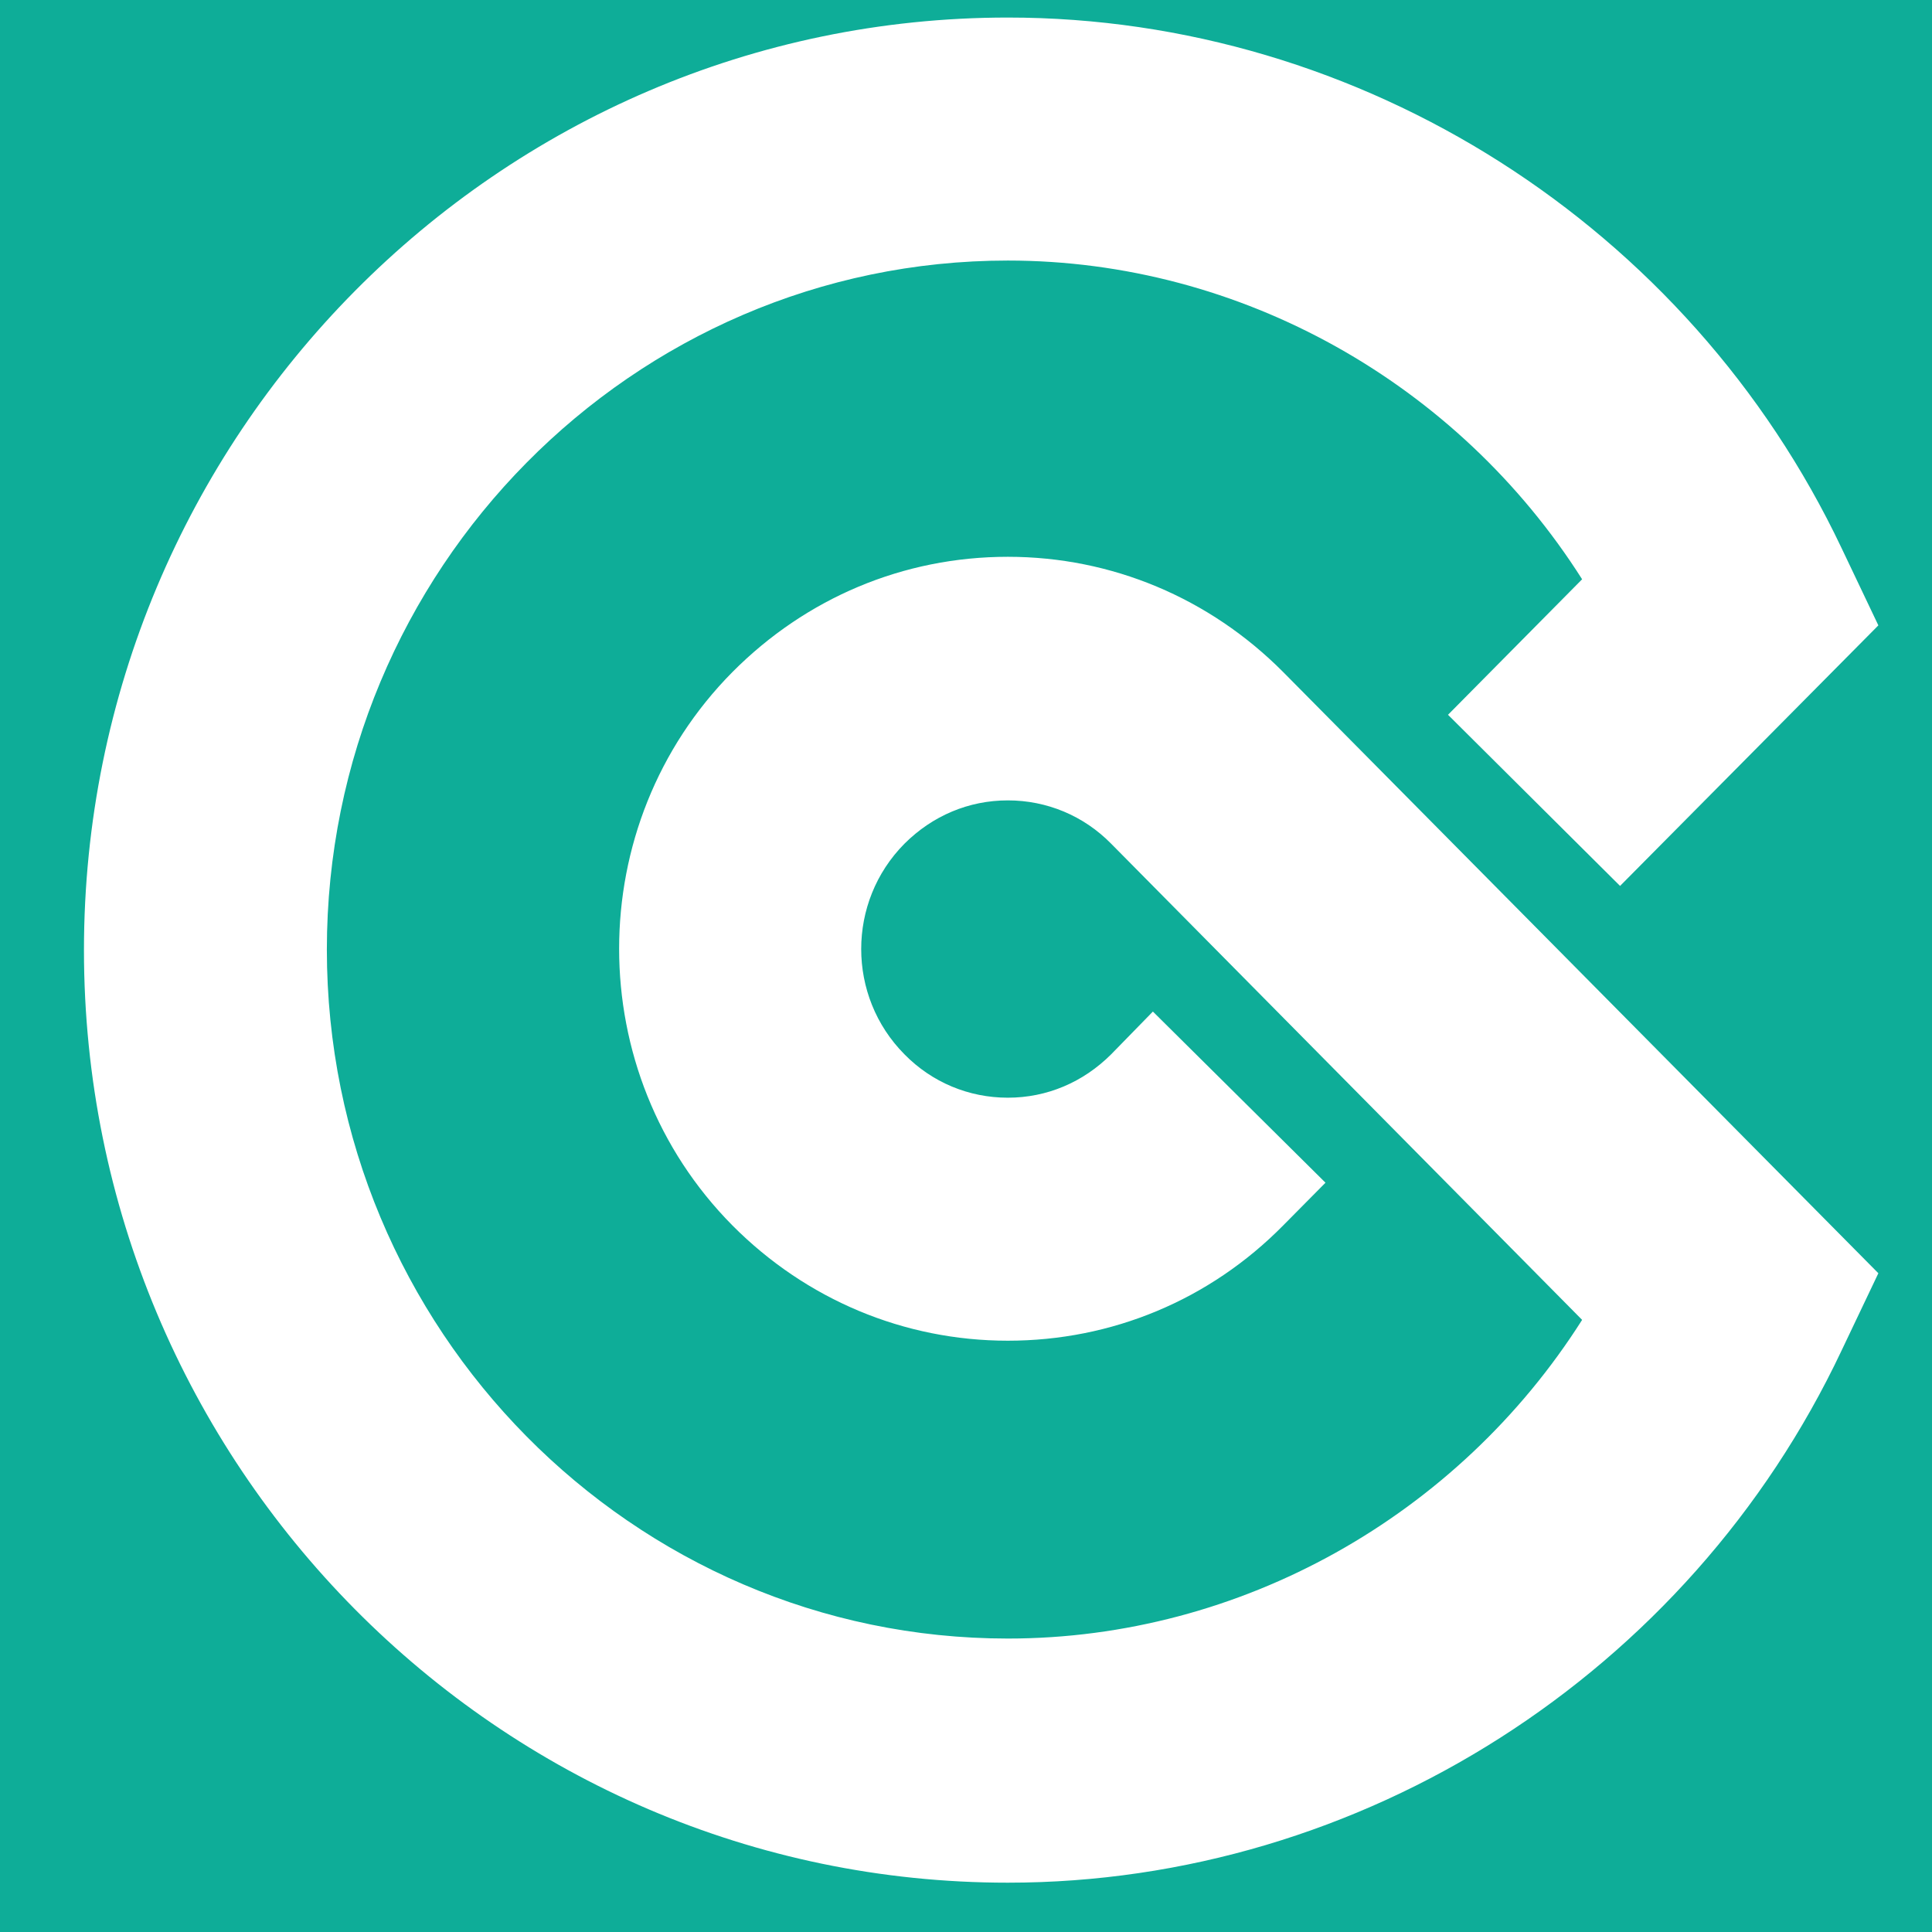
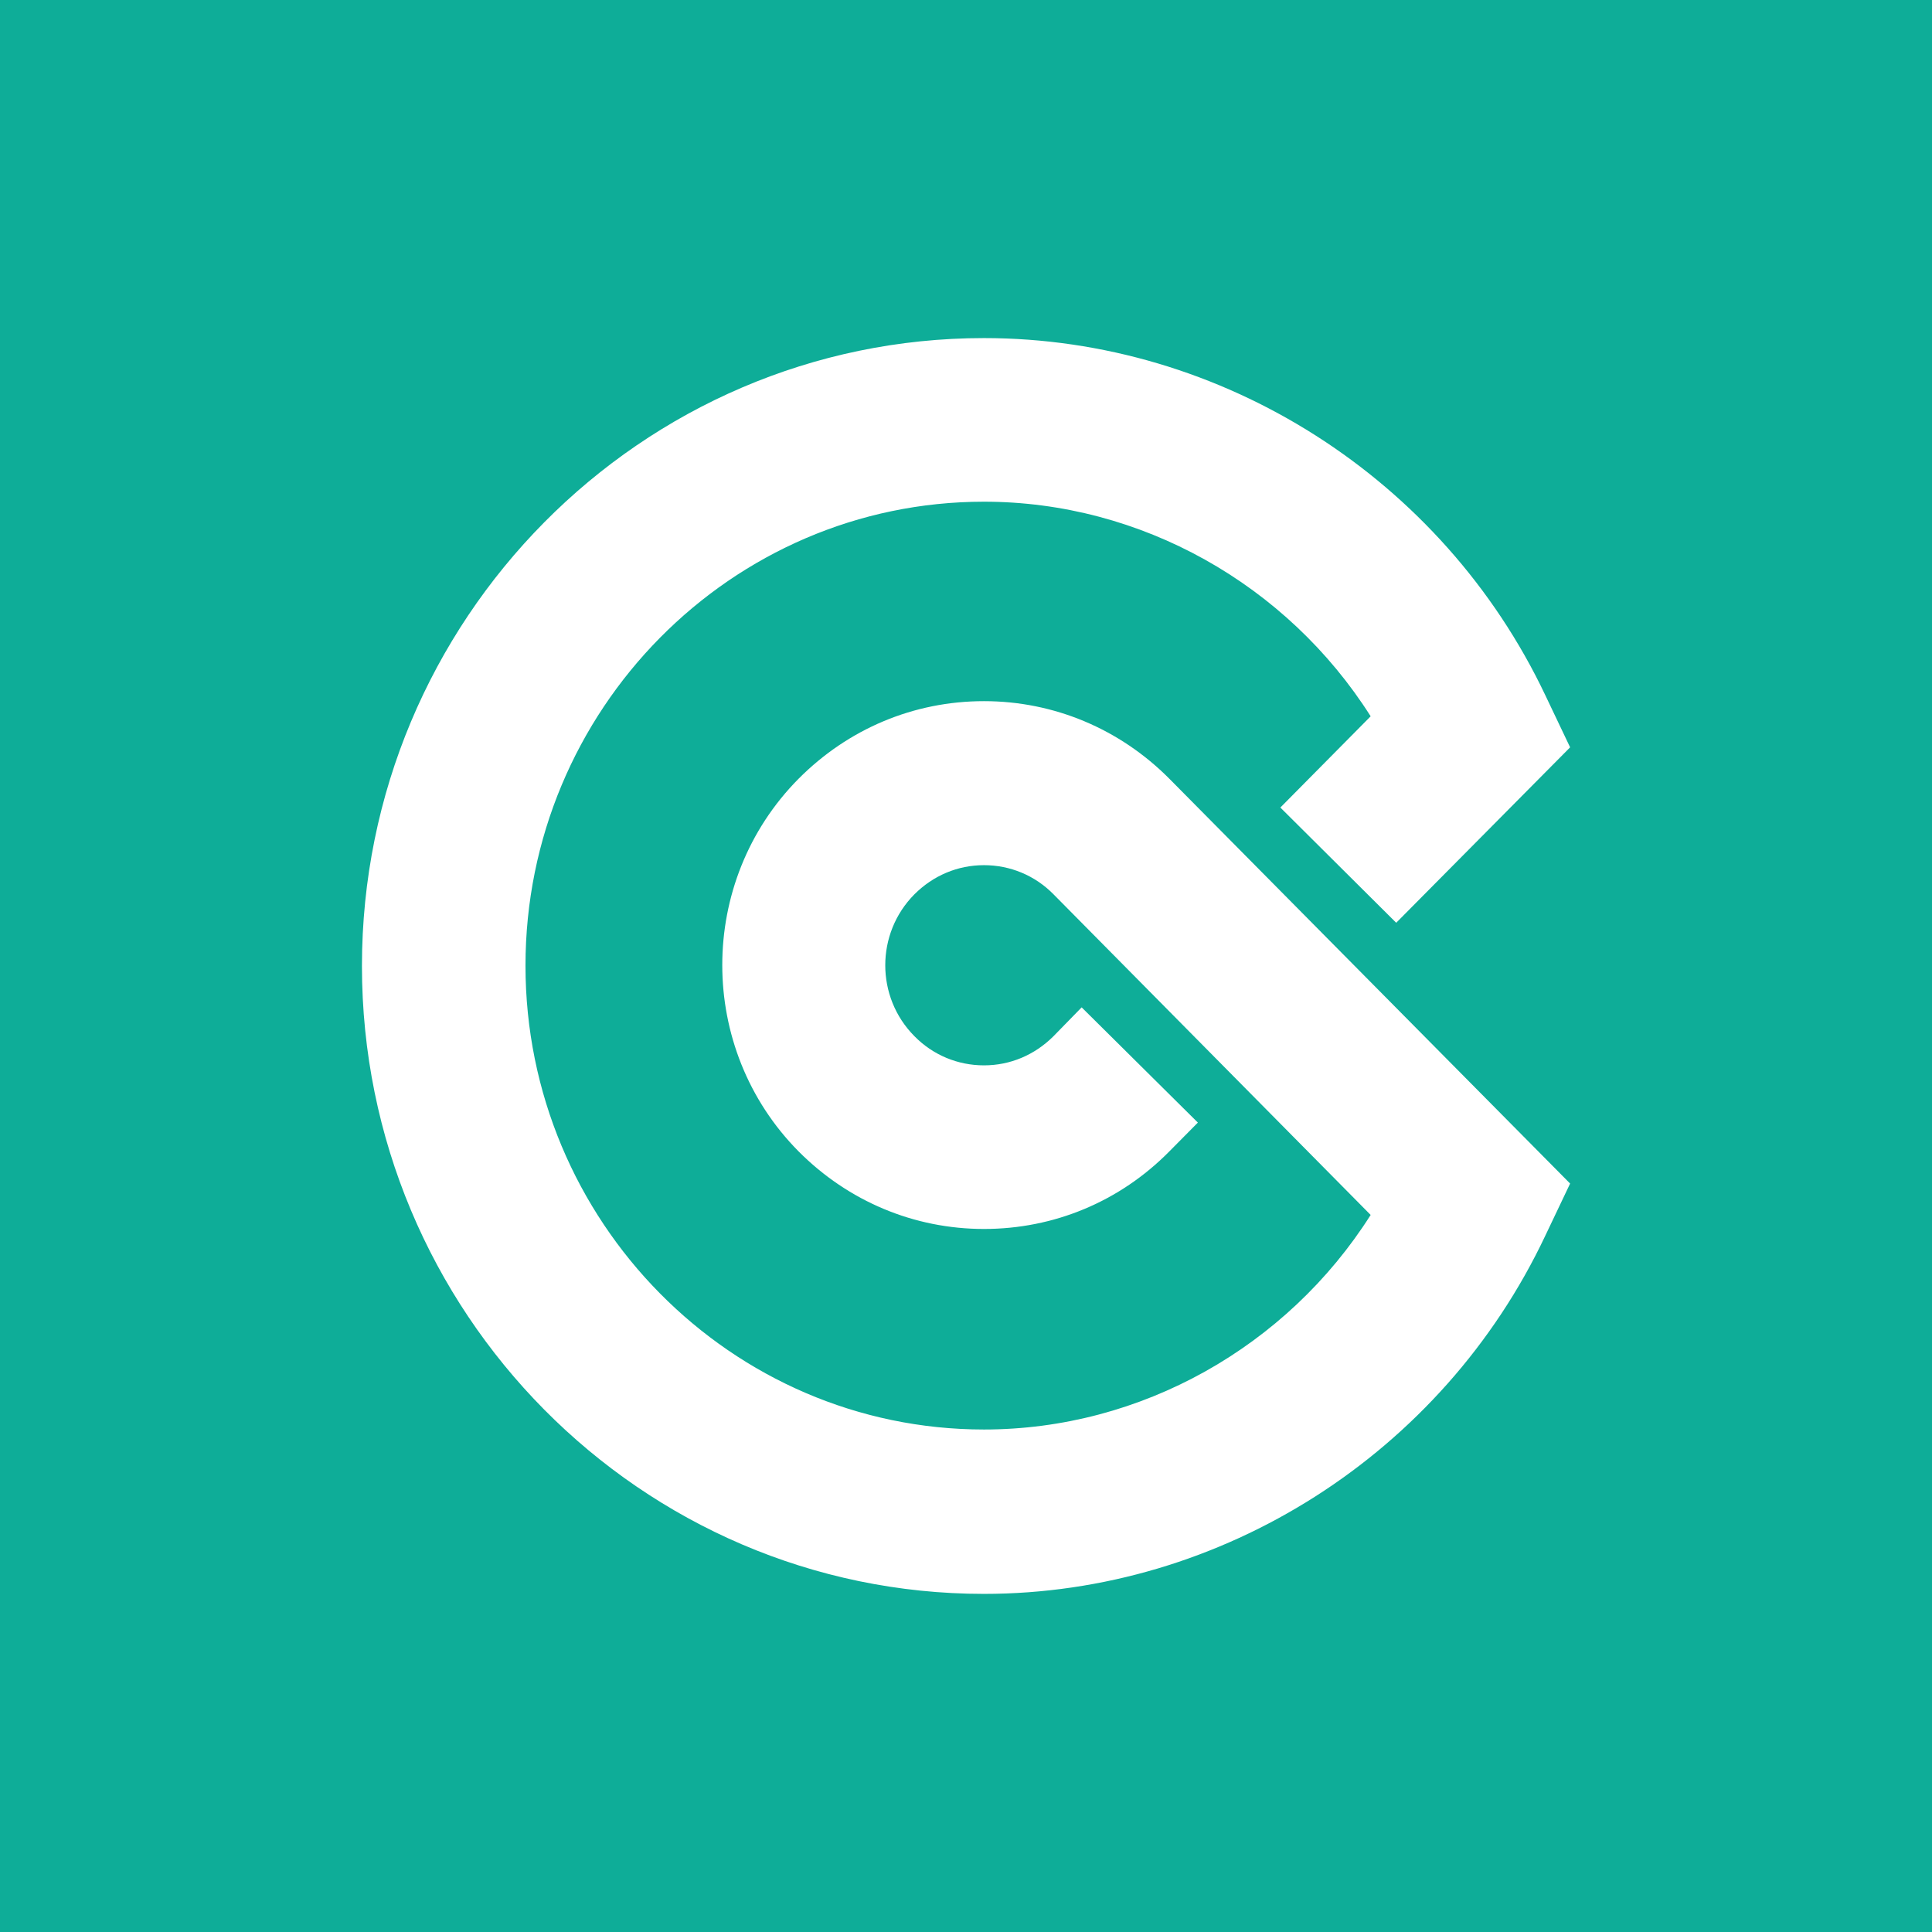
<svg xmlns="http://www.w3.org/2000/svg" width="24" height="24" viewBox="0 0 24 24" fill="none">
  <g clip-path="url(#coinex-background-clip)">
    <path d="M24 0H0V24H24V0Z" fill="#0EAD98" />
-     <g transform="translate(0.667 0) scale(0.666667)">
+     <g transform="translate(4.243 4.053) scale(0.44887)">
      <path d="M17.779 35.081C8.285 35.081 0.564 27.282 0.564 17.704C0.564 8.126 8.285 0.327 17.779 0.327C24.374 0.327 30.467 4.211 33.314 10.212L34 11.653L29.187 16.508L25.981 13.319L28.48 10.794C26.166 7.145 22.121 4.855 17.779 4.855C10.784 4.855 5.09 10.62 5.09 17.694C5.09 24.767 10.784 30.532 17.779 30.532C22.121 30.532 26.166 28.243 28.48 24.594L19.704 15.721C19.192 15.2 18.506 14.914 17.779 14.914C17.051 14.914 16.375 15.2 15.853 15.721C14.778 16.805 14.778 18.563 15.853 19.646C16.365 20.168 17.051 20.454 17.779 20.454C18.506 20.454 19.181 20.168 19.704 19.646L20.482 18.849L23.698 22.038L22.909 22.835C21.537 24.226 19.714 24.982 17.779 24.982C15.843 24.982 14.02 24.215 12.648 22.835C9.832 19.994 9.832 15.363 12.648 12.522C14.02 11.142 15.833 10.375 17.779 10.375C19.714 10.375 21.537 11.142 22.909 12.522L34 23.725L33.314 25.166C30.467 31.197 24.363 35.081 17.779 35.081Z" fill="white" />
    </g>
  </g>
  <defs>
    <clipPath id="coinex-background-clip">
      <rect width="24" height="24" fill="white" />
    </clipPath>
  </defs>
</svg>
